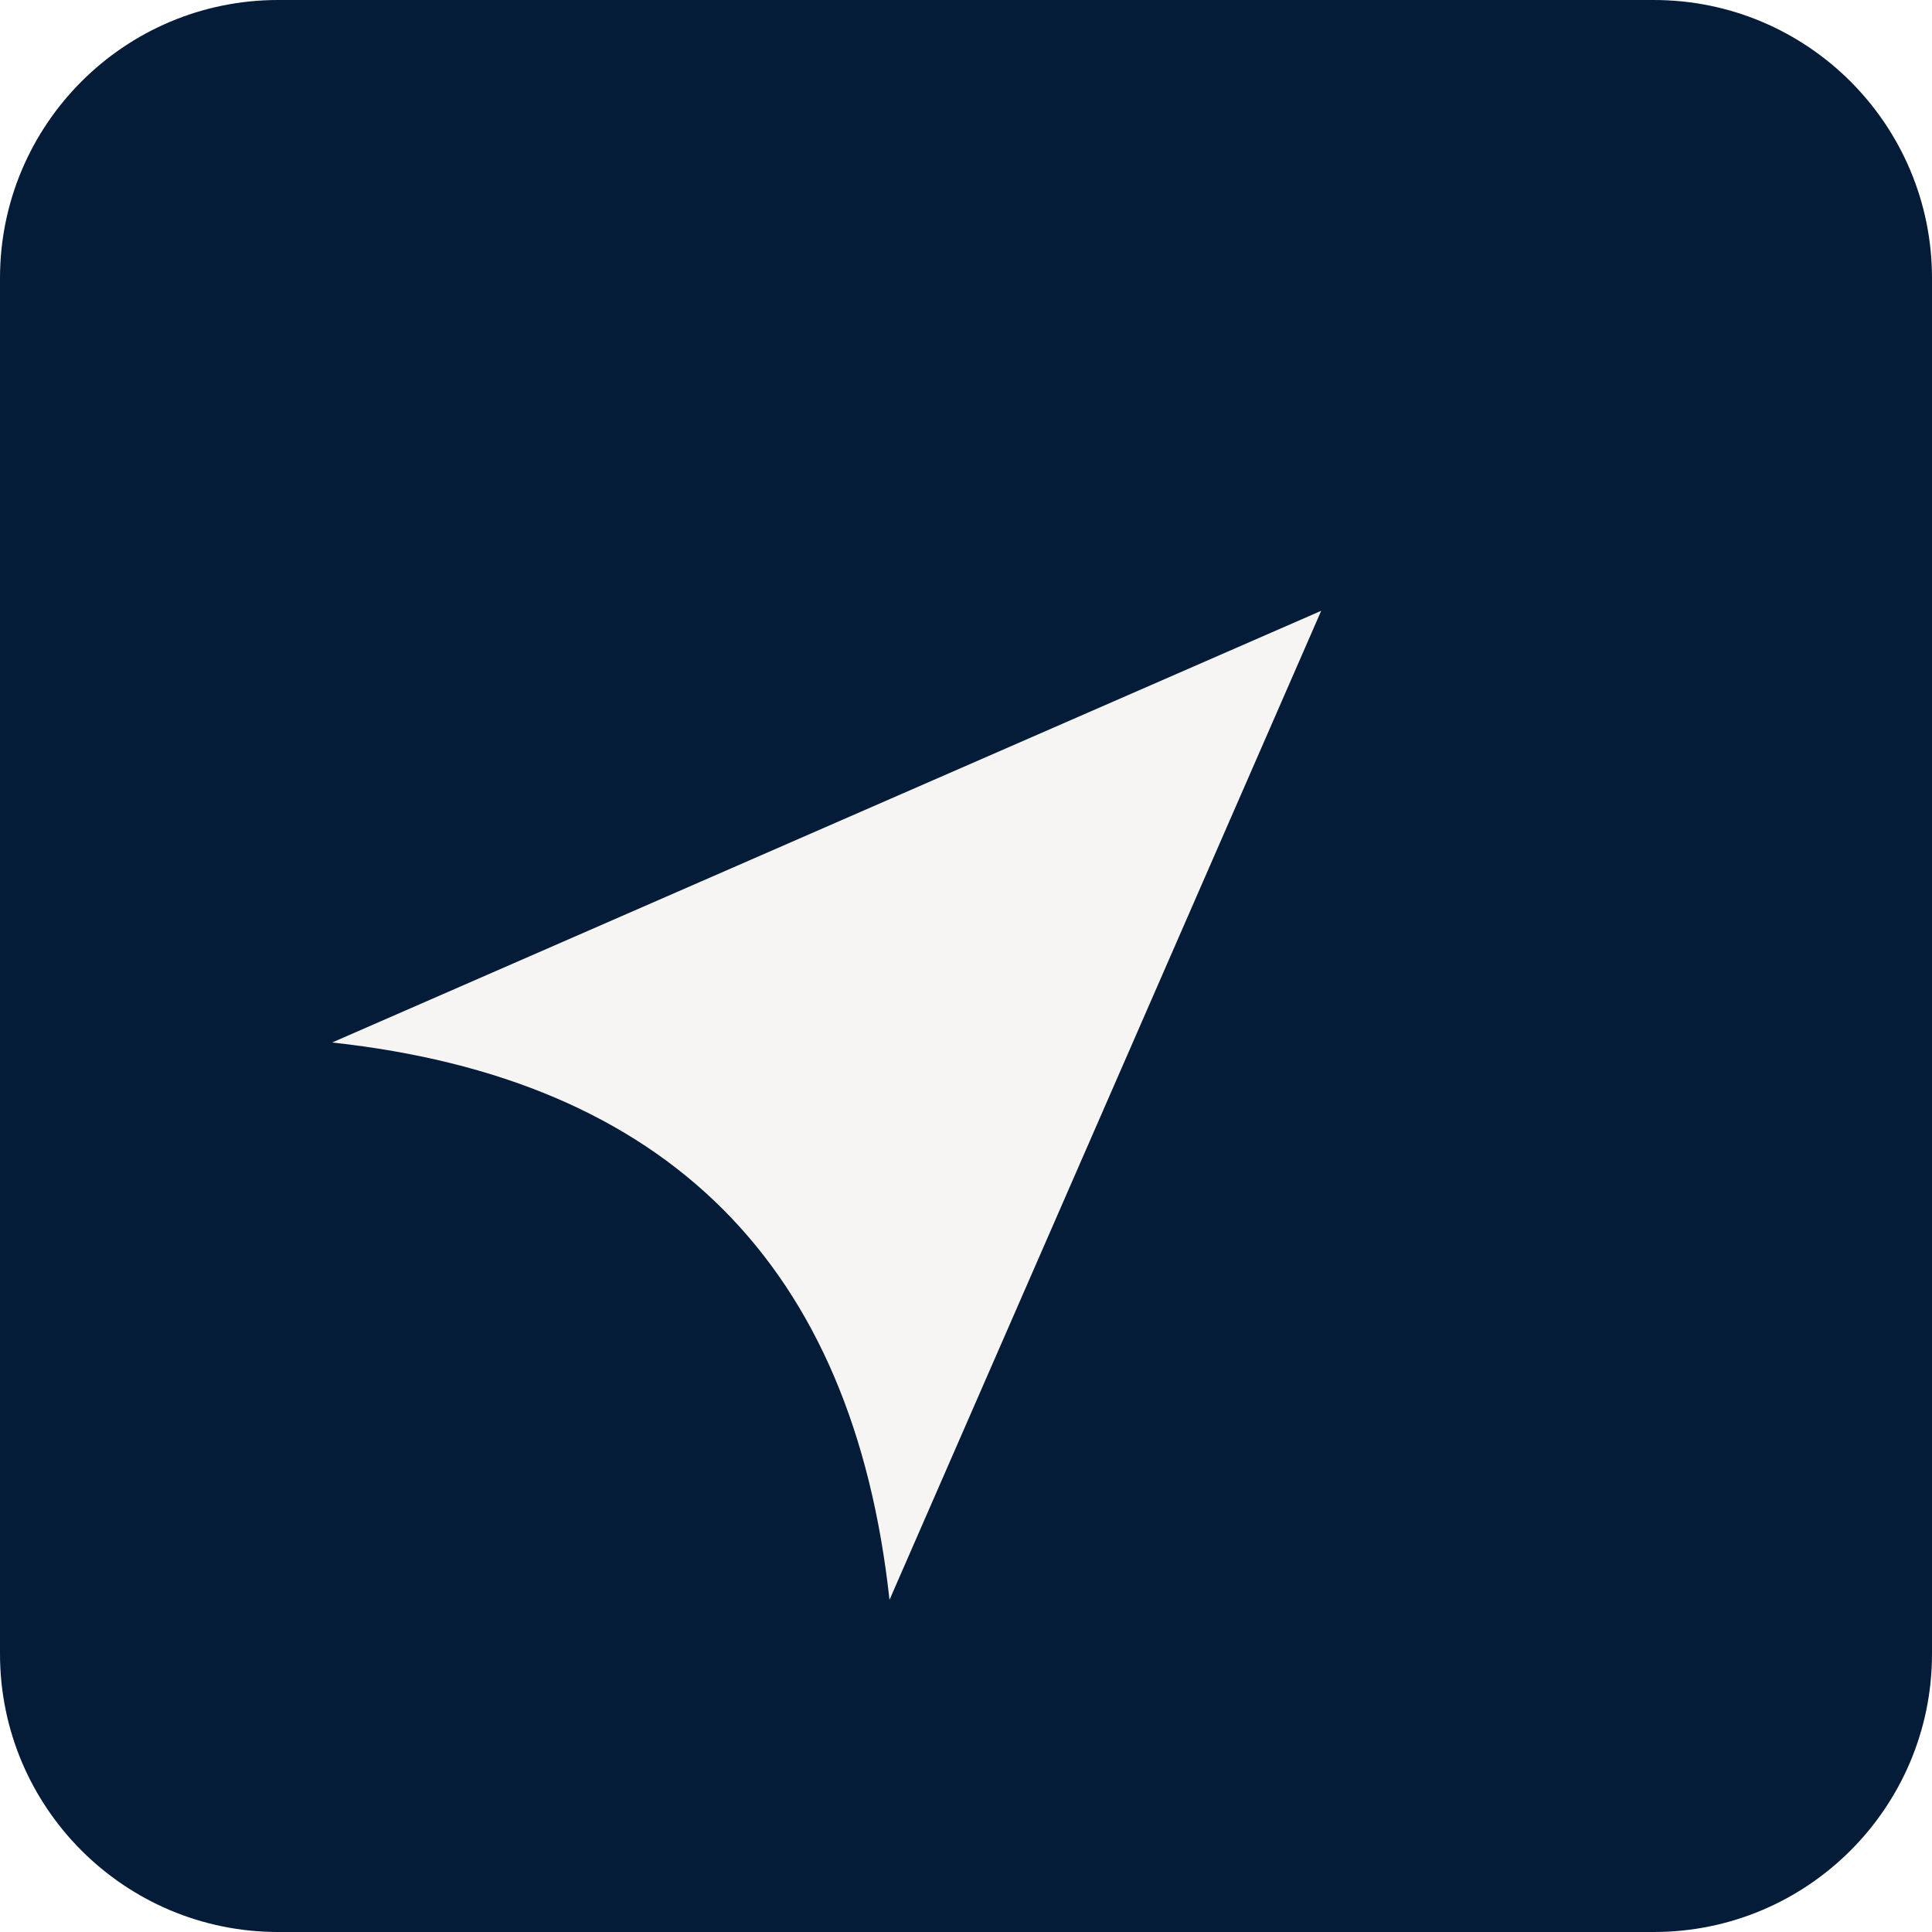
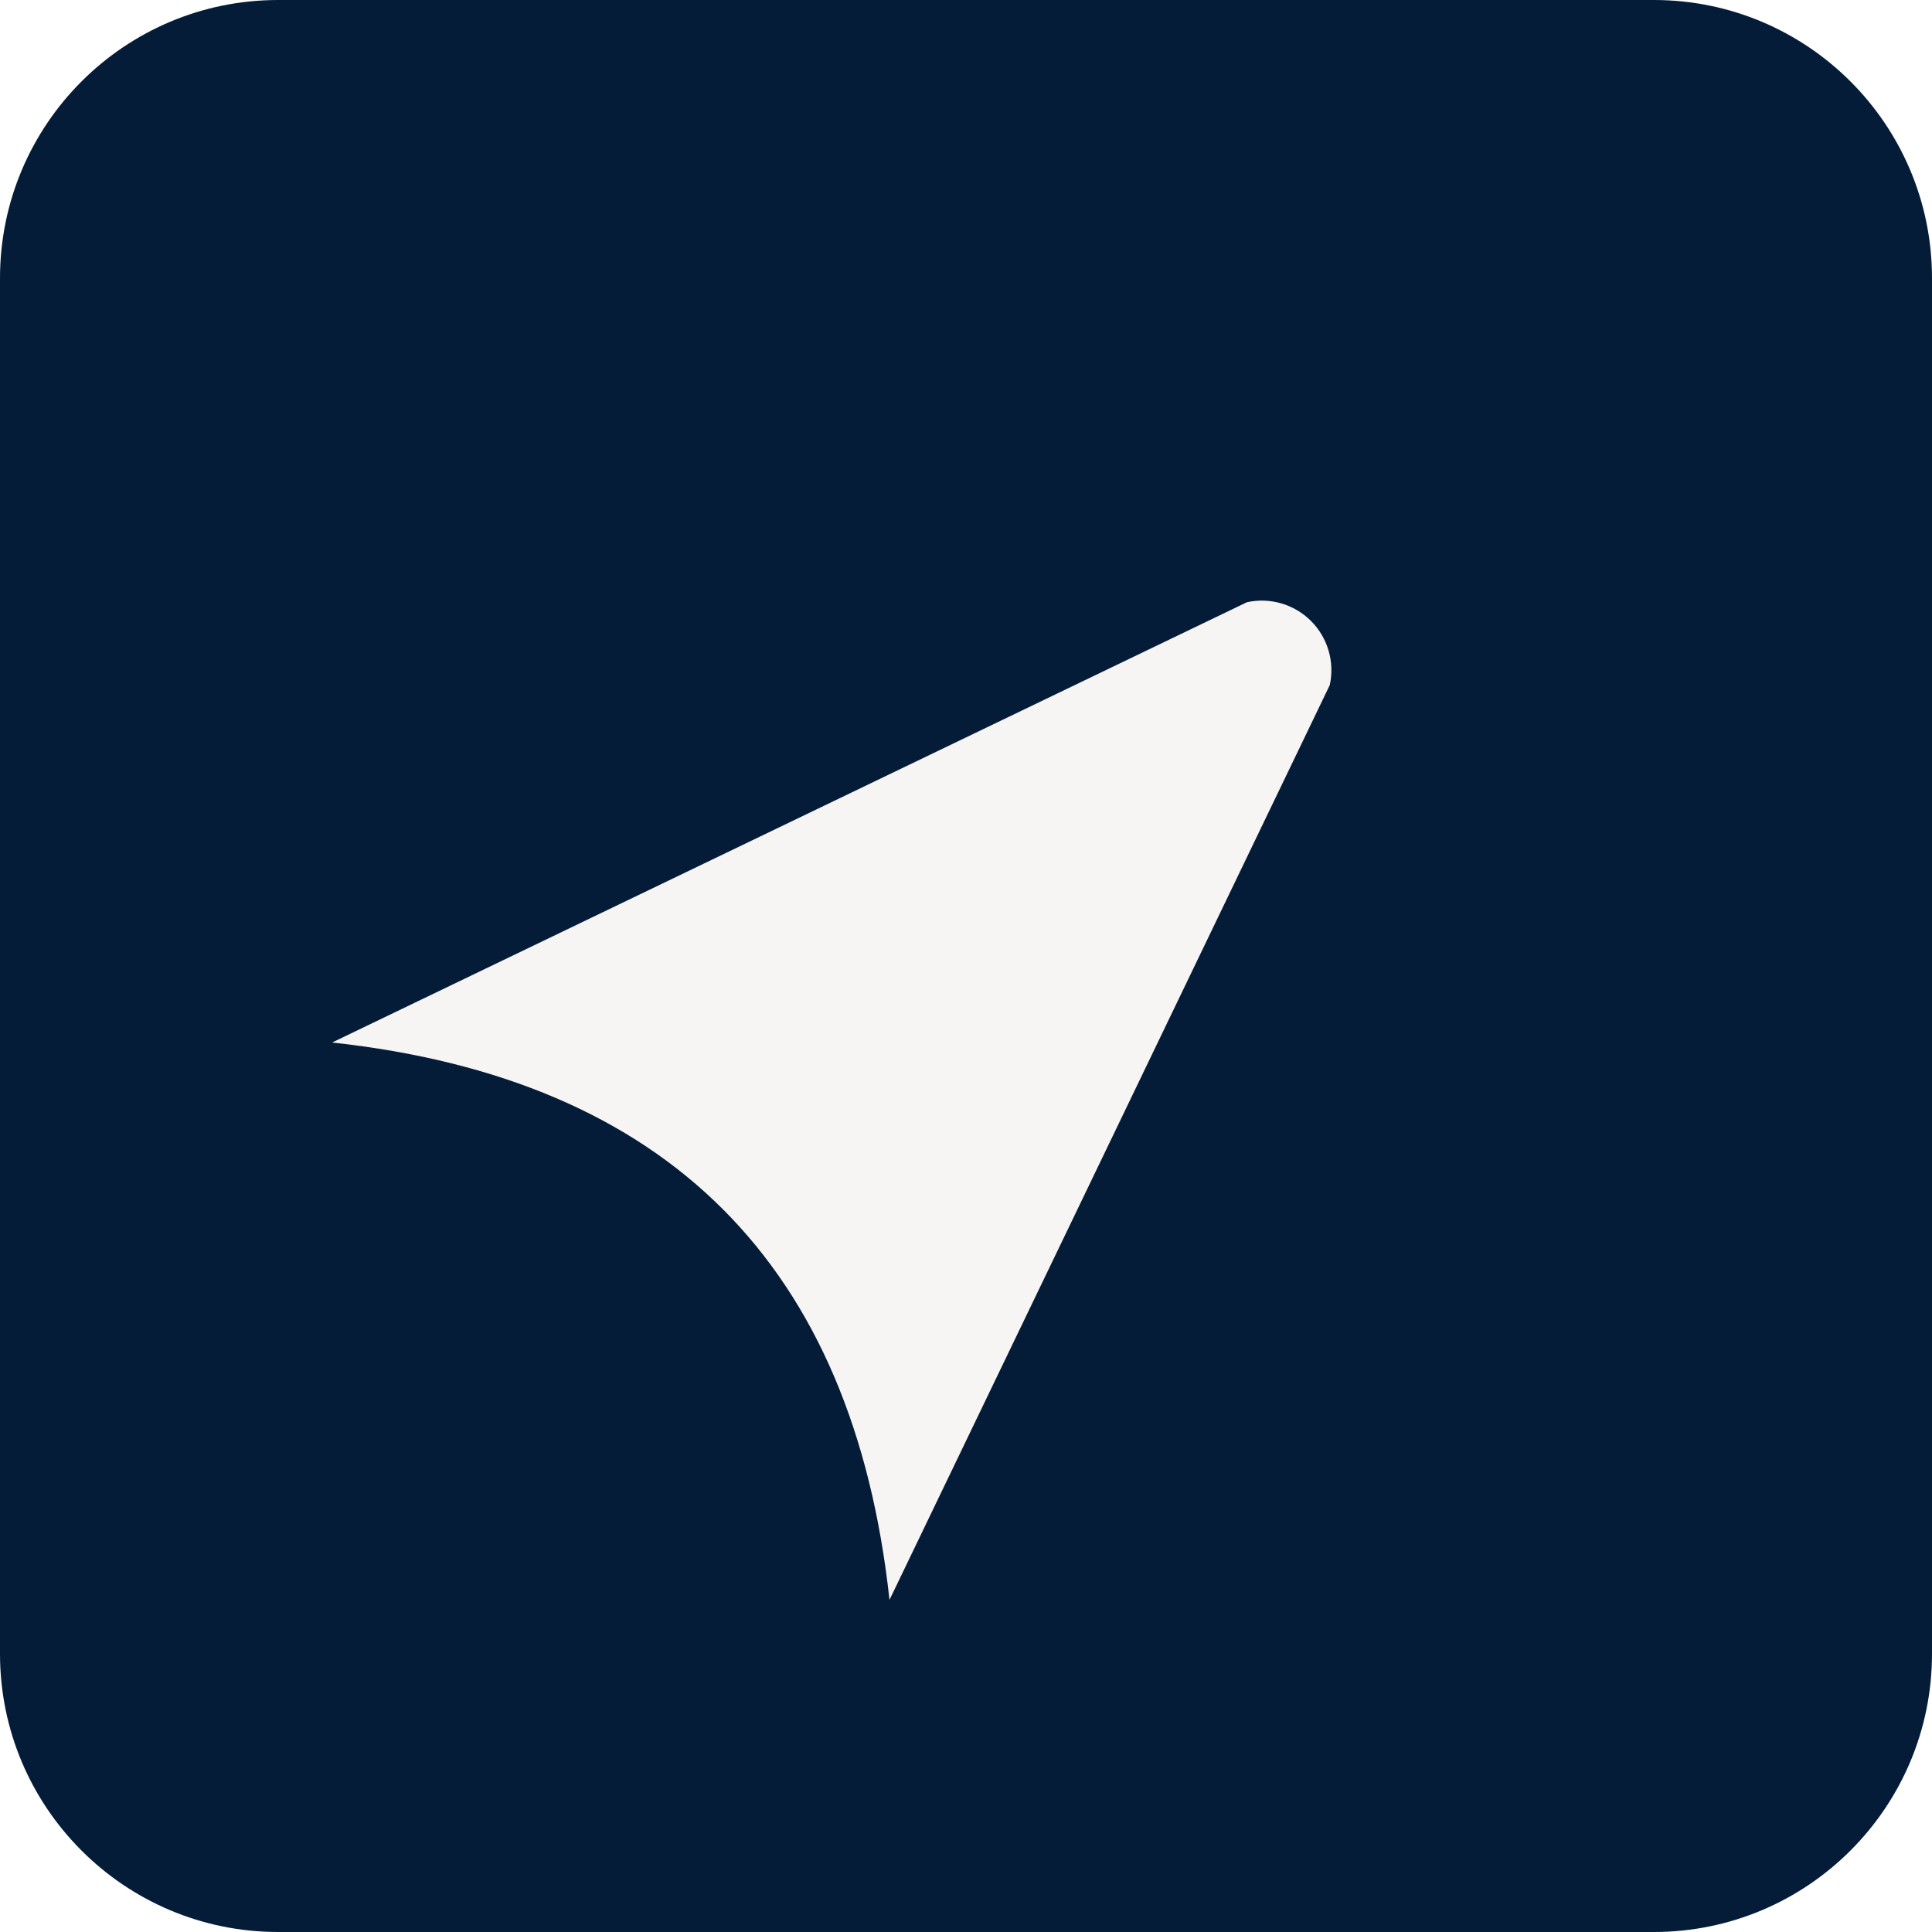
<svg xmlns="http://www.w3.org/2000/svg" viewBox="0 0 500 500" role="img" aria-label="SteerLens mark (on dark)">
  <rect width="500" height="500" rx="72" fill="#041c38" />
  <g transform="translate(250 250) rotate(-45)">
-     <path fill="#f7f5f3" d="M 130 0              L -130 102              Q -48 0 -130 -102              Z" />
+     <path fill="#f7f5f3" d="M 117.98 -15.16              A 18 18 0 0 1 117.98 15.16              L -130 102              Q -48 0 -130 -102              Z" />
  </g>
</svg>
